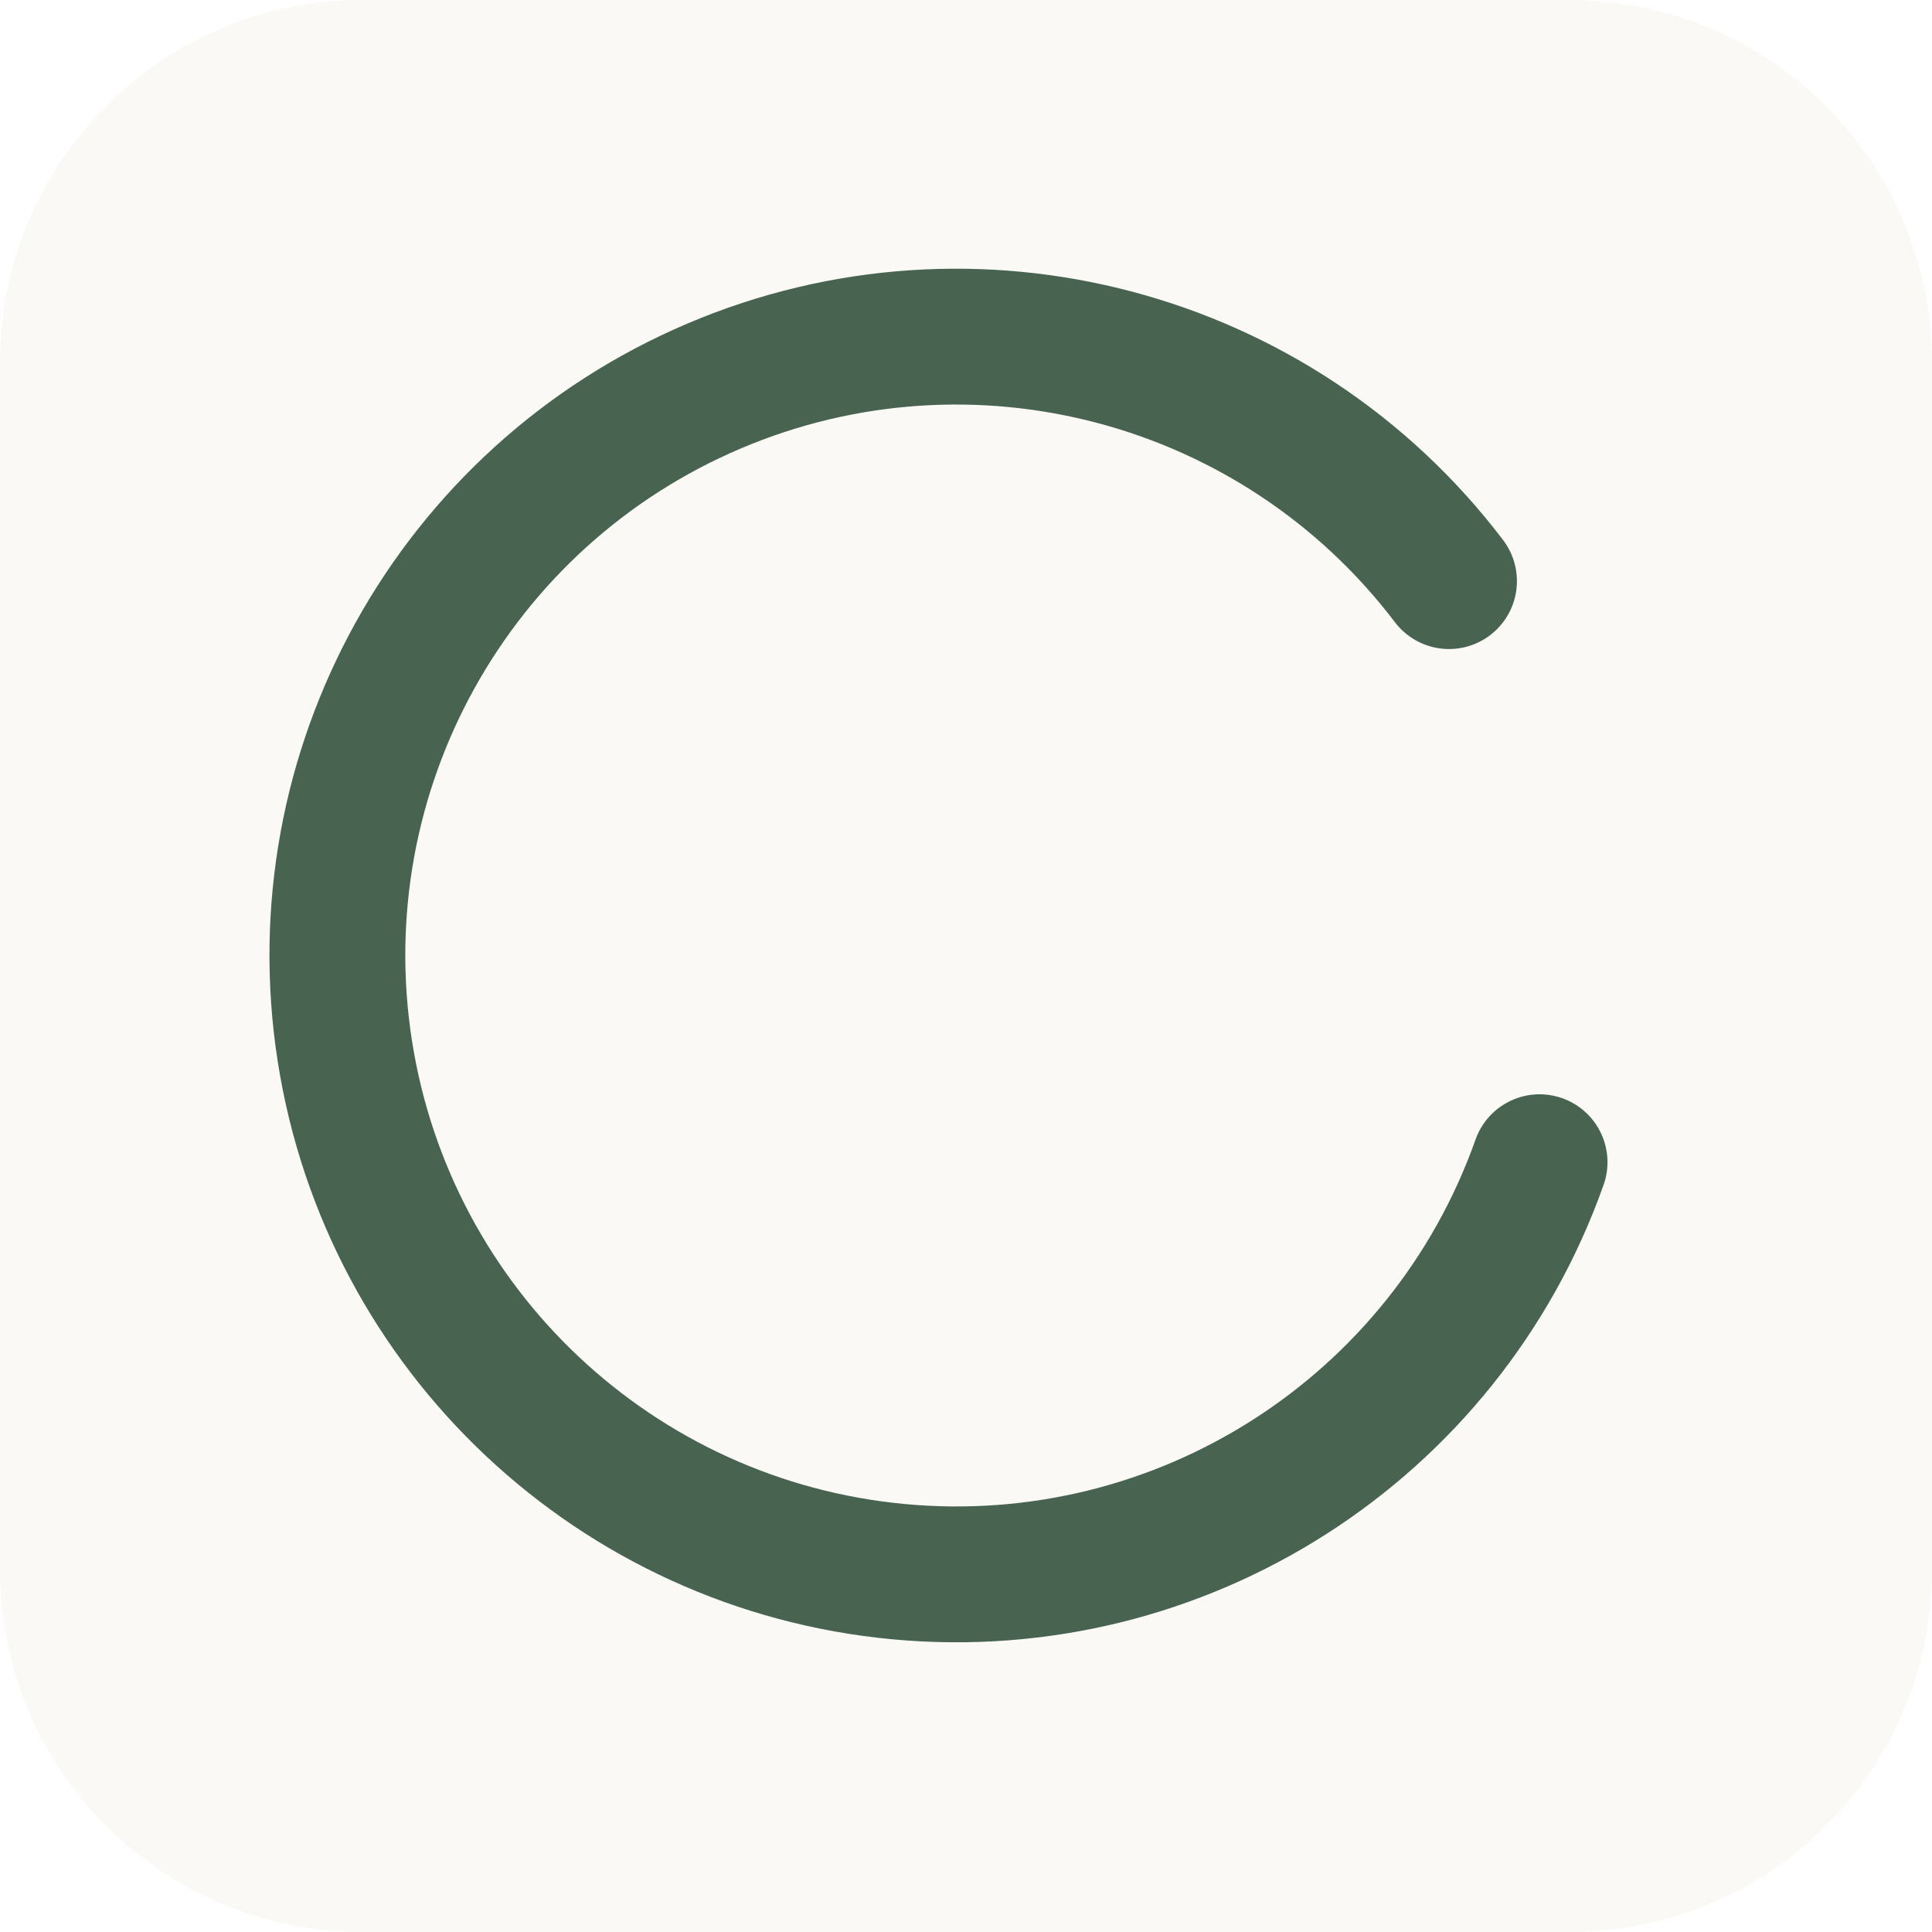
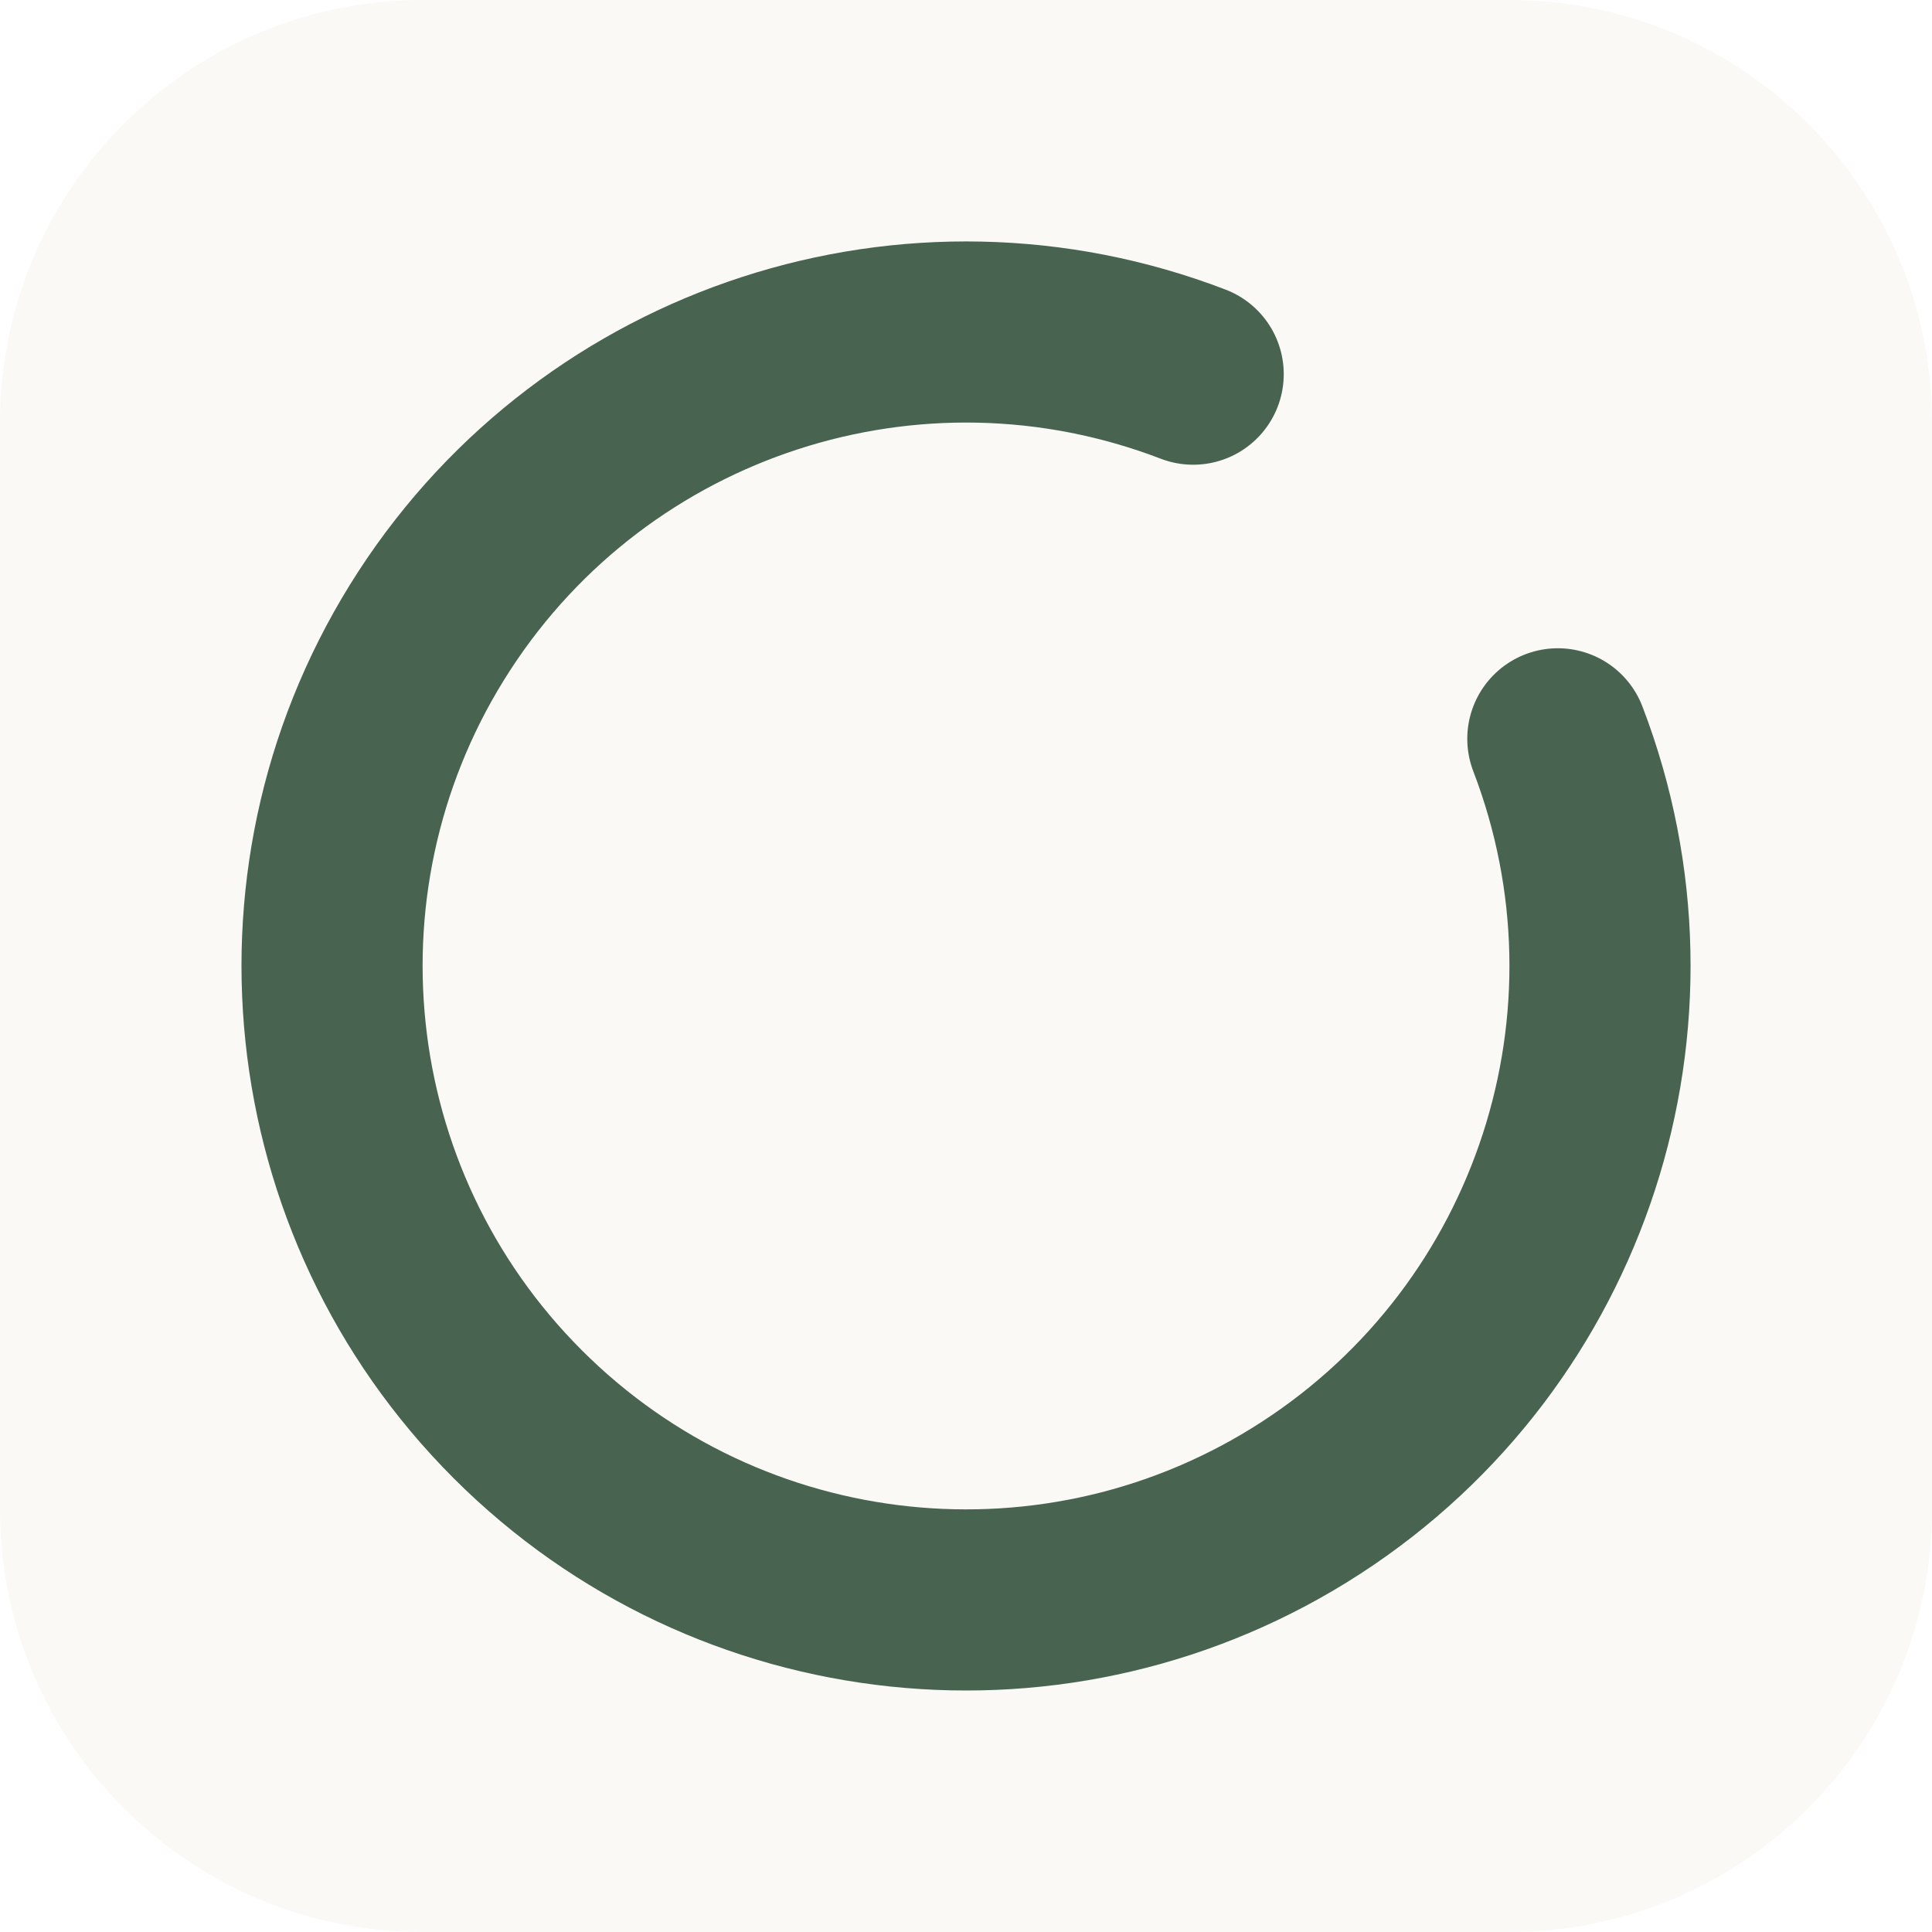
<svg xmlns="http://www.w3.org/2000/svg" width="256" height="256" viewBox="0 0 256 256">
-   <rect width="256" height="256" rx="48" fill="#FAF9F6" />
-   <path d="M 204 154 A 82 82 0 1 1 192 77" fill="none" stroke="#486451" stroke-width="18" stroke-linecap="round" />
+   <rect width="256" height="256" rx="56" fill="#FAF9F6" />
+   <path d="M206.421 97.897 A84 84 0 1 1 158.103 49.579" fill="none" stroke="#486451" stroke-width="24" stroke-linecap="round" />
</svg>
